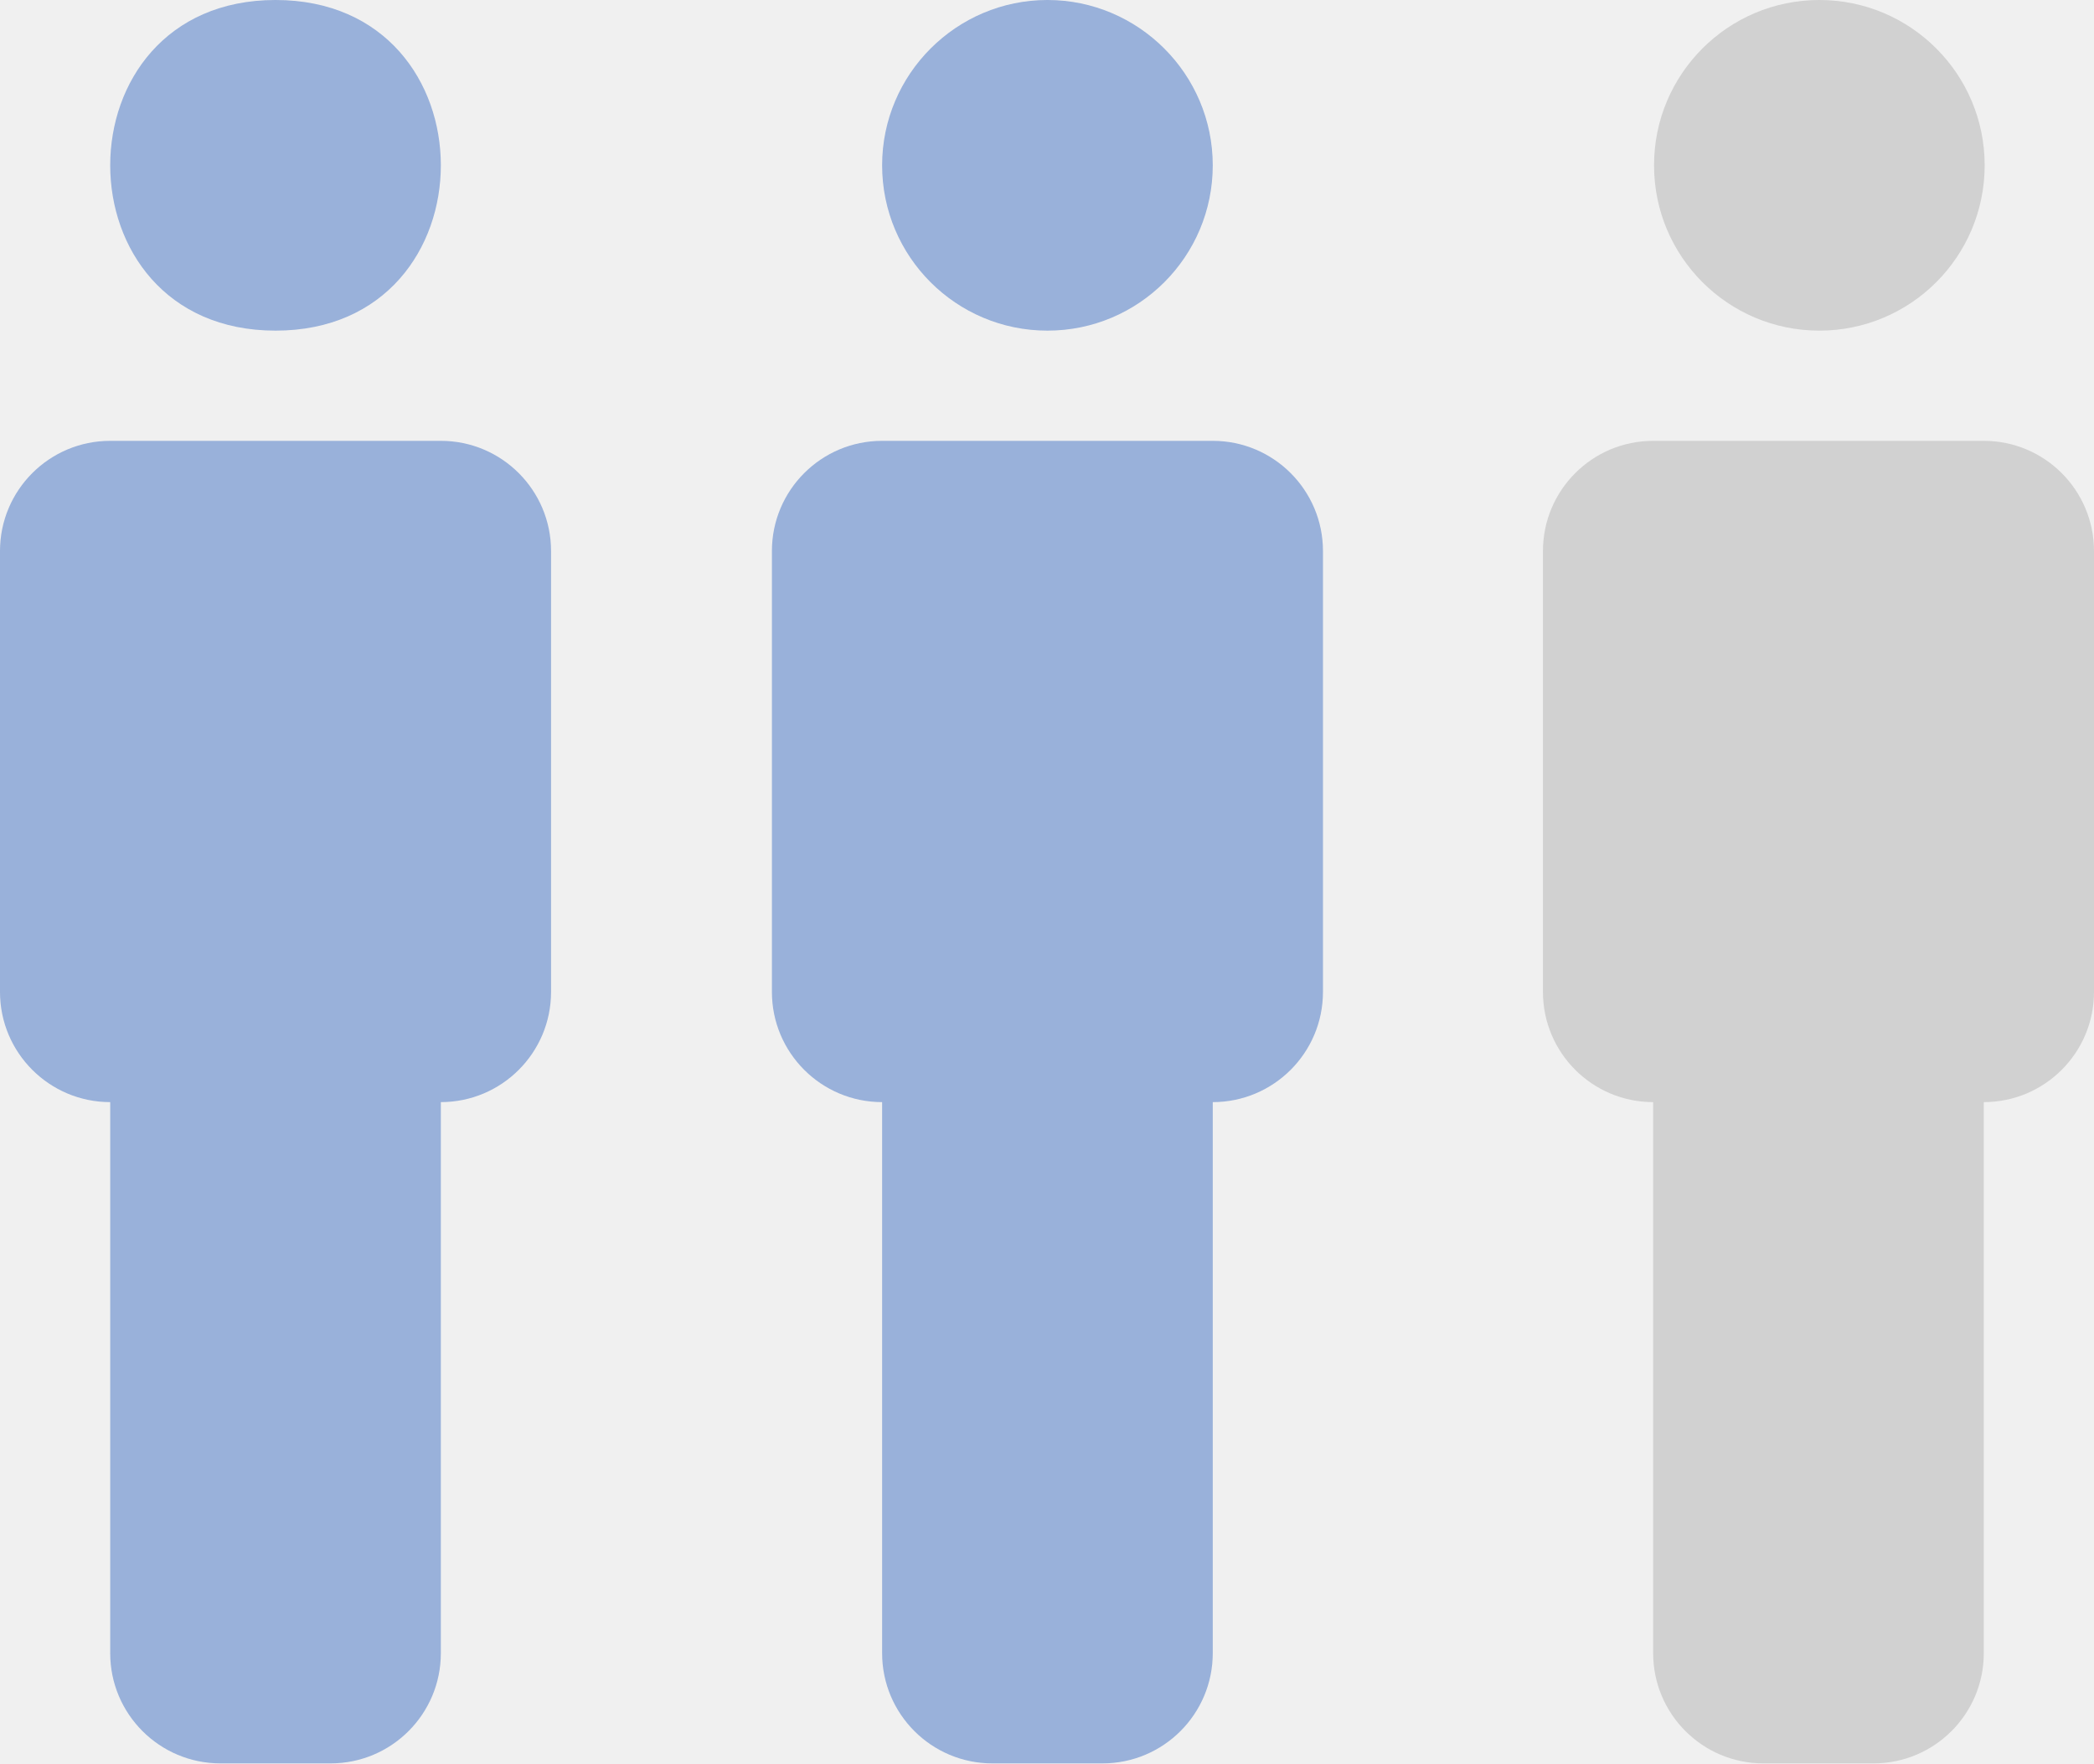
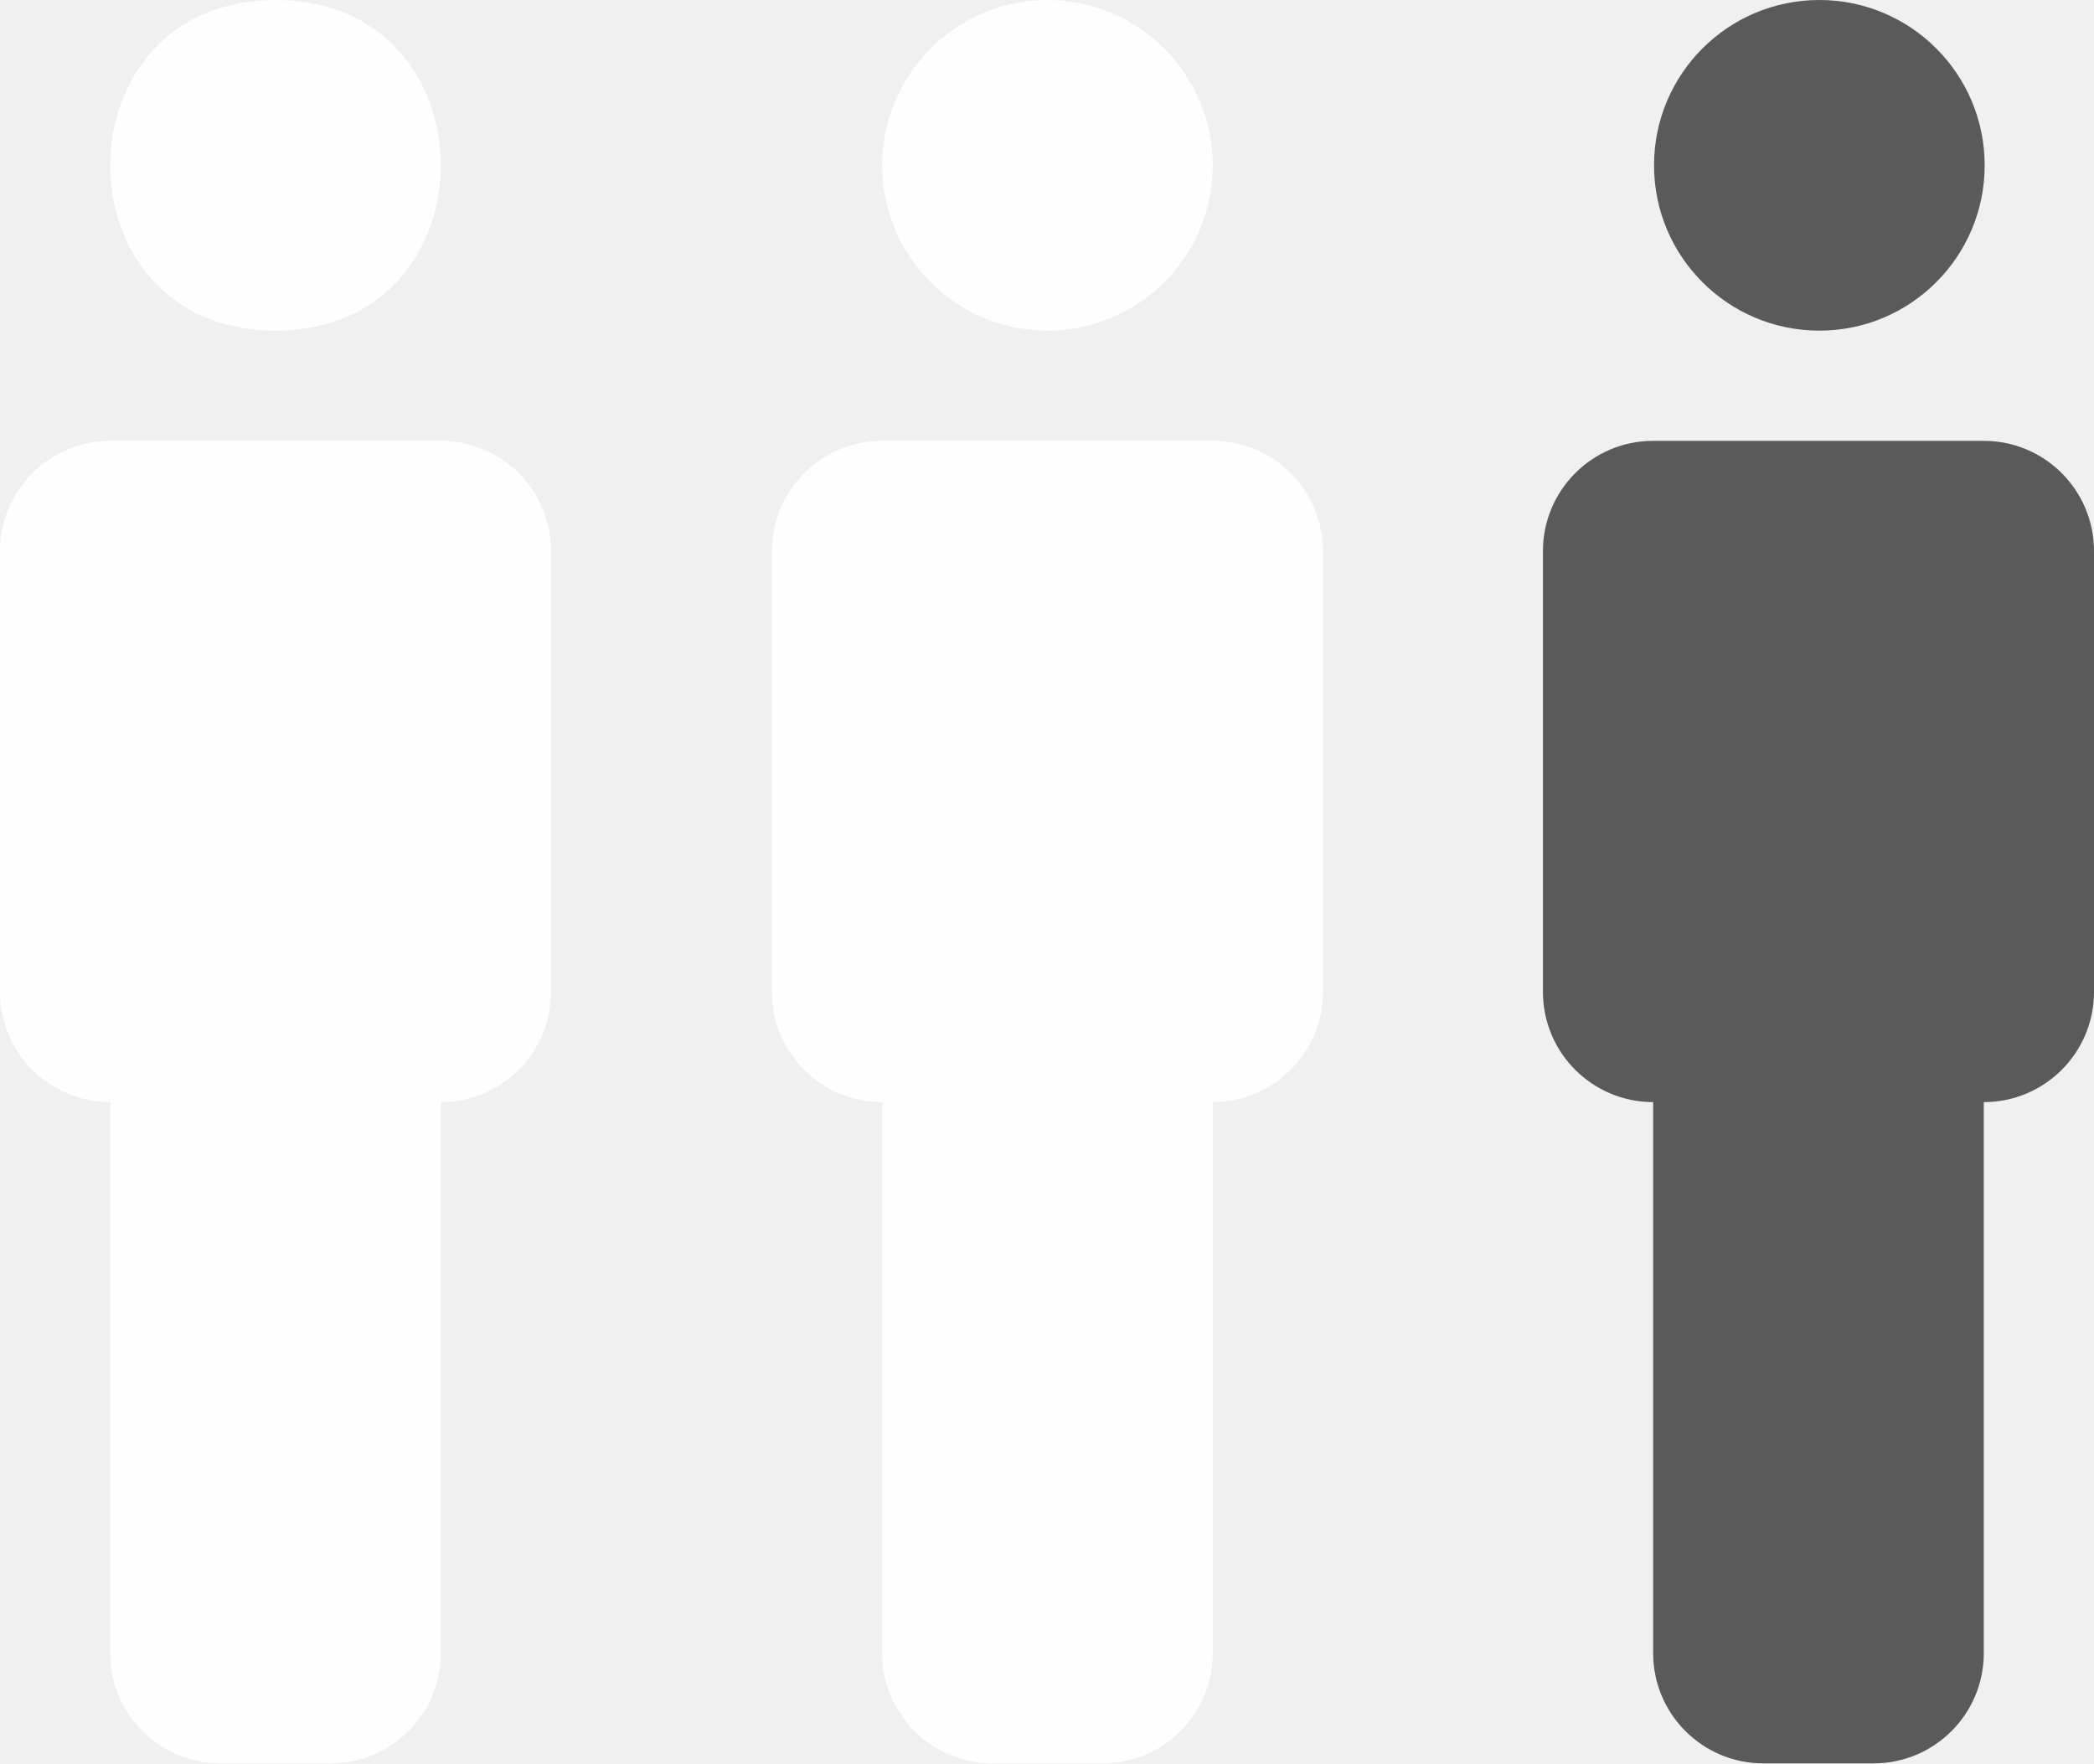
<svg xmlns="http://www.w3.org/2000/svg" width="19" height="16" fill="none" viewBox="0 0 19 16" preserveAspectRatio="xMidYMid meet">
-   <path d="M0 5v4a1 1 45 0 0 1 1v5a1 1 45 0 0 1 1h1a1 1 135 0 0 1-1v-5a1 1 135 0 0 1-1V5a1 1 45 0 0-1-1H1a1 1 135 0 0-1 1zm2.5-2c2 0 2-3 0-3s-2 3 0 3" fill="#8faad7" fill-opacity=".9" />
-   <path d="M14 5v4a1 1 45 0 0 1 1v5a1 1 45 0 0 1 1h1a1 1 135 0 0 1-1v-5a1 1 135 0 0 1-1V5a1 1 45 0 0-1-1h-3a1 1 135 0 0-1 1z" fill="#d1d1d1" />
-   <path d="M8.004 10v5a1 1 45 0 0 1 1h1a1 1 135 0 0 1-1v-5a1 1 135 0 0 1-1V5a1 1 45 0 0-1-1h-3a1 1 135 0 0-1 1v4a1 1 45 0 0 1 1z" fill="#8faad7" fill-opacity=".9" />
-   <path d="M16.508 3a1.5 1.5 0 1 0-1.5-1.5 1.5 1.5 0 0 0 1.5 1.5" fill="#d1d1d1" />
-   <path d="M9.504 3a1.5 1.5 0 0 0 1.5-1.5c0-.827-.674-1.5-1.5-1.5s-1.5.673-1.5 1.5a1.5 1.5 0 0 0 1.5 1.5" fill="#8faad7" fill-opacity=".9" />
+   <path d="M0 5v4a1 1 45 0 0 1 1v5a1 1 45 0 0 1 1h1a1 1 135 0 0 1-1v-5a1 1 135 0 0 1-1V5a1 1 45 0 0-1-1H1a1 1 135 0 0-1 1zm2.5-2c2 0 2-3 0-3s-2 3 0 3" fill="#ffffff" fill-opacity=".9" />
+   <path d="M14 5v4a1 1 45 0 0 1 1v5a1 1 45 0 0 1 1h1a1 1 135 0 0 1-1v-5a1 1 135 0 0 1-1V5a1 1 45 0 0-1-1h-3a1 1 135 0 0-1 1z" fill="#5a5a5a" />
+   <path d="M8.004 10v5a1 1 45 0 0 1 1h1a1 1 135 0 0 1-1v-5a1 1 135 0 0 1-1V5a1 1 45 0 0-1-1h-3a1 1 135 0 0-1 1v4a1 1 45 0 0 1 1z" fill="#ffffff" fill-opacity=".9" />
+   <path d="M16.508 3a1.5 1.5 0 1 0-1.5-1.5 1.5 1.5 0 0 0 1.5 1.5" fill="#5a5a5a" />
+   <path d="M9.504 3a1.5 1.5 0 0 0 1.5-1.5c0-.827-.674-1.5-1.5-1.5s-1.5.673-1.5 1.5a1.5 1.5 0 0 0 1.5 1.5" fill="#ffffff" fill-opacity=".9" />
</svg>
